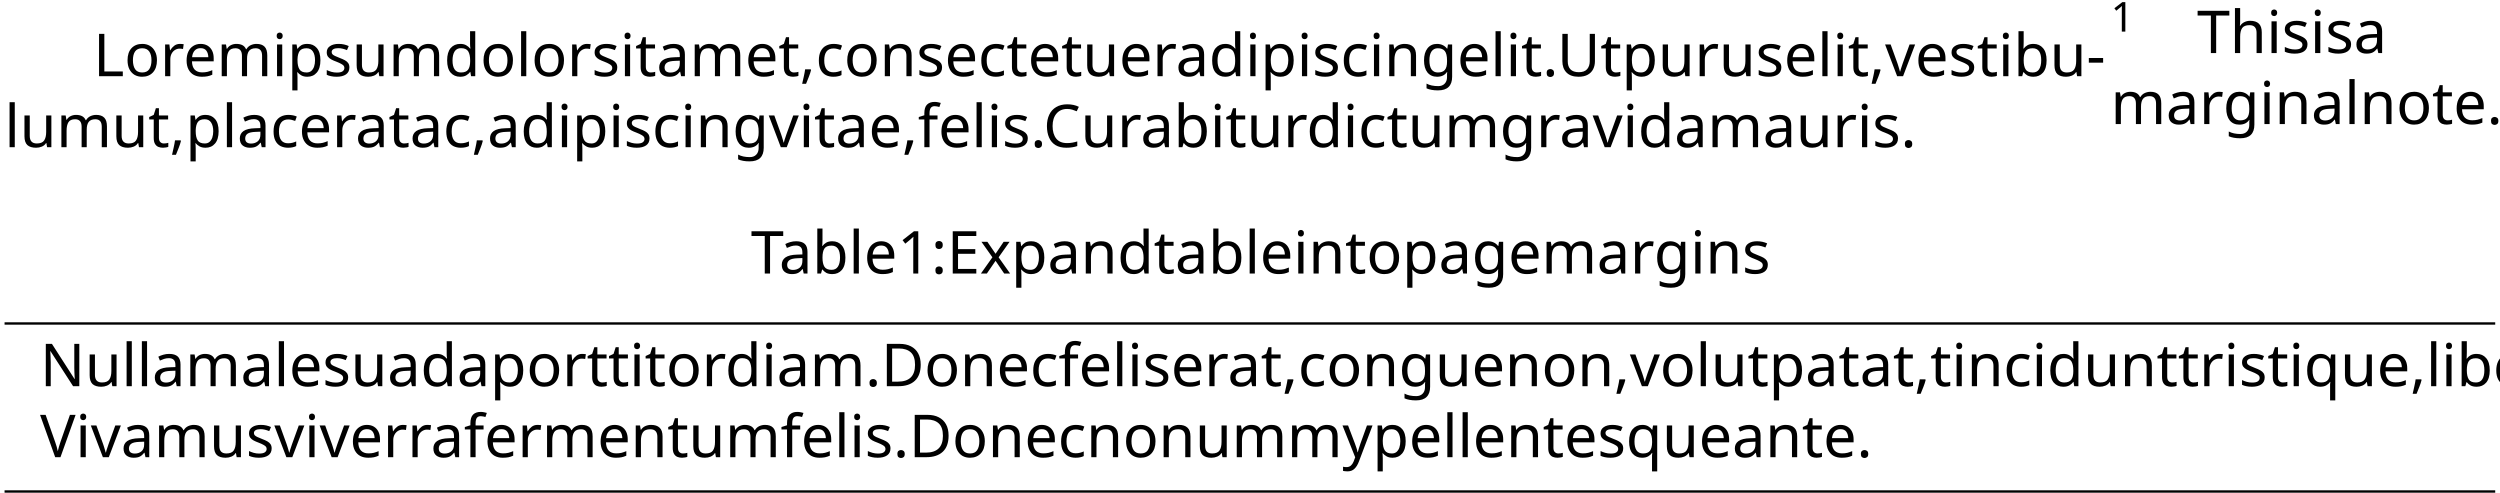
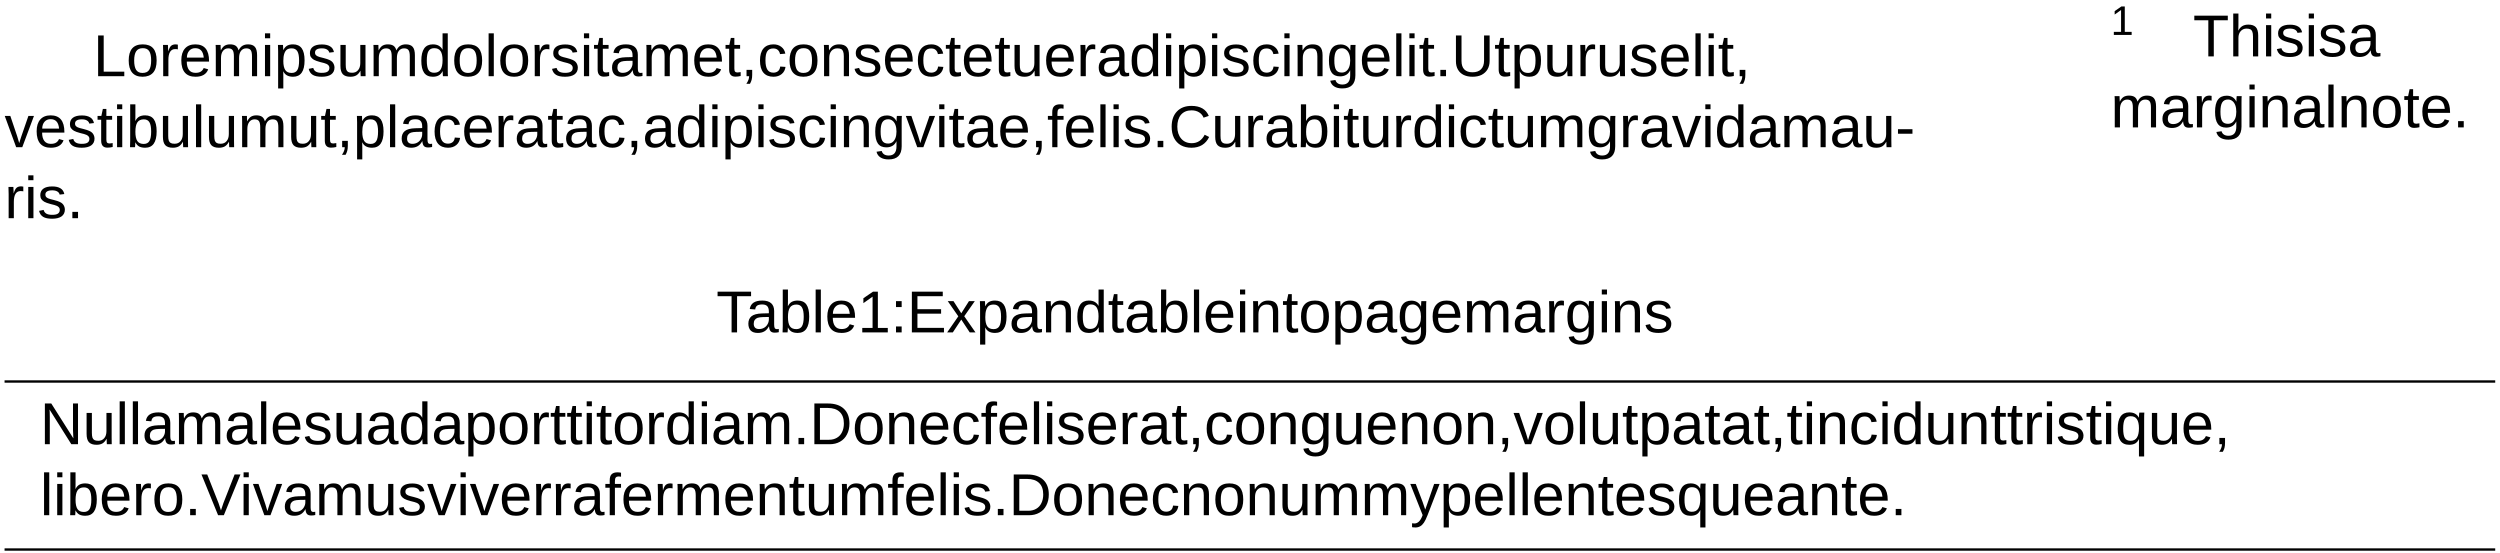
- <svg xmlns="http://www.w3.org/2000/svg" version="1.1" id="svg1" width="561.333" height="110.667" viewBox="0 0 561.333 110.667">
+ <svg xmlns="http://www.w3.org/2000/svg" version="1.1" id="svg1" width="561.333" height="124" viewBox="0 0 561.333 124">
  <defs id="defs1">
    <clipPath clipPathUnits="userSpaceOnUse" id="clipPath1">
-       <path d="M 0,0 H 595.276 V 841.89 H 0 Z" transform="matrix(1,0,0,-1,-488.438,702.676)" id="path1" />
+       <path d="M 0,0 H 595.276 V 841.89 H 0 Z" transform="matrix(1,0,0,-1,-488.438,702.113)" id="path1" />
    </clipPath>
    <clipPath clipPathUnits="userSpaceOnUse" id="clipPath2">
-       <path d="M 0,0 H 595.276 V 841.89 H 0 Z" transform="matrix(1,0,0,-1,-502.983,699.06)" id="path2" />
+       <path d="M 0,0 H 595.276 V 841.89 H 0 Z" transform="matrix(1,0,0,-1,-502.303,698.497)" id="path2" />
    </clipPath>
    <clipPath clipPathUnits="userSpaceOnUse" id="clipPath3">
-       <path d="M 0,0 H 595.276 V 841.89 H 0 Z" transform="matrix(1,0,0,-1,-488.438,687.105)" id="path3" />
+       <path d="M 0,0 H 595.276 V 841.89 H 0 Z" transform="matrix(1,0,0,-1,-488.438,686.542)" id="path3" />
    </clipPath>
    <clipPath clipPathUnits="userSpaceOnUse" id="clipPath4">
      <path d="M 0,0 H 595.276 V 841.89 H 0 Z" transform="matrix(1,0,0,-1,-148.712,695.17)" id="path4" />
    </clipPath>
    <clipPath clipPathUnits="userSpaceOnUse" id="clipPath5">
      <path d="M 0,0 H 595.276 V 841.89 H 0 Z" transform="matrix(1,0,0,-1,-133.768,683.215)" id="path5" />
    </clipPath>
    <clipPath clipPathUnits="userSpaceOnUse" id="clipPath6">
-       <path d="M 0,0 H 595.276 V 841.89 H 0 Z" transform="matrix(1,0,0,-1,-259.457,661.935)" id="path6" />
+       <path d="M 0,0 H 595.276 V 841.89 H 0 Z" transform="matrix(1,0,0,-1,-133.768,671.26)" id="path6" />
    </clipPath>
    <clipPath clipPathUnits="userSpaceOnUse" id="clipPath7">
-       <path d="M 0,0 H 595.276 V 841.89 H 0 Z" transform="matrix(1,0,0,-1,-139.746,642.966)" id="path7" />
+       <path d="M 0,0 H 595.276 V 841.89 H 0 Z" transform="matrix(1,0,0,-1,-253.621,652.027)" id="path7" />
    </clipPath>
    <clipPath clipPathUnits="userSpaceOnUse" id="clipPath8">
-       <path d="M 0,0 H 595.276 V 841.89 H 0 Z" transform="matrix(1,0,0,-1,-139.746,631.011)" id="path8" />
+       <path d="M 0,0 H 595.276 V 841.89 H 0 Z" transform="matrix(1,0,0,-1,-139.746,633.193)" id="path8" />
    </clipPath>
    <clipPath clipPathUnits="userSpaceOnUse" id="clipPath9">
-       <path d="M 0,0 H 595.276 V 841.89 H 0 Z" transform="translate(-133.768,-653.526)" id="path9" />
+       <path d="M 0,0 H 595.276 V 841.89 H 0 Z" transform="matrix(1,0,0,-1,-139.746,621.238)" id="path9" />
    </clipPath>
    <clipPath clipPathUnits="userSpaceOnUse" id="clipPath10">
-       <path d="M 0,0 H 595.276 V 841.89 H 0 Z" transform="translate(-133.768,-625.232)" id="path10" />
+       <path d="M 0,0 H 595.276 V 841.89 H 0 Z" transform="translate(-133.768,-643.754)" id="path10" />
+     </clipPath>
+     <clipPath clipPathUnits="userSpaceOnUse" id="clipPath11">
+       <path d="M 0,0 H 595.276 V 841.89 H 0 Z" transform="translate(-133.768,-615.46)" id="path11" />
    </clipPath>
  </defs>
  <g id="g1">
-     <g id="g18">
-       <text xml:space="preserve" transform="matrix(1.333333,0,0,1.333333,473.9173,7.098667)" clip-path="url(#clipPath1)" id="text10">
-         <tspan style="font-variant:normal;font-weight:normal;font-size:6.974px;font-family:'Source Sans Pro';writing-mode:lr-tb;fill:#000000;fill-opacity:1;fill-rule:nonzero;stroke:none" x="0" y="0" id="tspan10">1</tspan>
+     <g id="g20">
+       <text xml:space="preserve" transform="matrix(1.333333,0,0,1.333333,473.9173,7.849333)" clip-path="url(#clipPath1)" id="text11">
+         <tspan style="font-variant:normal;font-weight:normal;font-size:6.974px;font-family:Arial;writing-mode:lr-tb;fill:#000000;fill-opacity:1;fill-rule:nonzero;stroke:none" x="0" y="0" id="tspan11">1</tspan>
      </text>
-       <text xml:space="preserve" transform="matrix(1.333333,0,0,1.333333,493.3107,11.92)" clip-path="url(#clipPath2)" id="text11">
-         <tspan style="font-variant:normal;font-weight:normal;font-size:9.963px;font-family:'Source Sans Pro';writing-mode:lr-tb;fill:#000000;fill-opacity:1;fill-rule:nonzero;stroke:none" x="0" dx="0 0 0 0 10.58 0 10.58" y="0" id="tspan11">Thisisa</tspan>
+       <text xml:space="preserve" transform="matrix(1.333333,0,0,1.333333,492.404,12.67067)" clip-path="url(#clipPath2)" id="text12">
+         <tspan style="font-variant:normal;font-weight:normal;font-size:9.963px;font-family:Arial;writing-mode:lr-tb;fill:#000000;fill-opacity:1;fill-rule:nonzero;stroke:none" x="0" dx="0 0 0 0 9.664 0 9.664" y="0" id="tspan12">Thisisa</tspan>
      </text>
-       <text xml:space="preserve" transform="matrix(1.333333,0,0,1.333333,473.9173,27.86)" clip-path="url(#clipPath3)" id="text12">
-         <tspan style="font-variant:normal;font-weight:normal;font-size:9.963px;font-family:'Source Sans Pro';writing-mode:lr-tb;fill:#000000;fill-opacity:1;fill-rule:nonzero;stroke:none" x="0" dx="0 0 0 -0.1 0 0 0 0 1.993 0 -0.169 -0.139" y="0" id="tspan12">marginalnote.</tspan>
+       <text xml:space="preserve" transform="matrix(1.333333,0,0,1.333333,473.9173,28.61067)" clip-path="url(#clipPath3)" id="text13">
+         <tspan style="font-variant:normal;font-weight:normal;font-size:9.963px;font-family:Arial;writing-mode:lr-tb;fill:#000000;fill-opacity:1;fill-rule:nonzero;stroke:none" x="0" dx="0 0 0 0 0 0 0 0 2.76" y="0" id="tspan13">marginalnote.</tspan>
      </text>
-       <text xml:space="preserve" transform="matrix(1.333333,0,0,1.333333,20.94933,17.10667)" clip-path="url(#clipPath4)" id="text13">
-         <tspan style="font-variant:normal;font-weight:normal;font-size:9.963px;font-family:'Source Sans Pro';writing-mode:lr-tb;fill:#000000;fill-opacity:1;fill-rule:nonzero;stroke:none" x="0" dx="0 -0.12 0 -0.1 0 2.102 0 0 0 0 2.112 0 0 0 0 2.112 0 0 2.112 0 0 -0.09 0.05 2.142 -0.209 0 0 0 0 -0.1 -0.139 -0.1 0 0 0 2.102 0 0 0 0 0 0 0 0 0 2.112 0 0 0 0.06 3.009 0 2.112 0 0 0 0 2.112 0 0 0 0.06 2.142 -0.04 0 -0.199" y="0" id="tspan13">Loremipsumdolorsitamet,consectetueradipiscingelit.Utpuruselit,vestibu-</tspan>
+       <text xml:space="preserve" transform="matrix(1.333333,0,0,1.333333,20.94933,17.10667)" clip-path="url(#clipPath4)" id="text14">
+         <tspan style="font-variant:normal;font-weight:normal;font-size:9.963px;font-family:Arial;writing-mode:lr-tb;fill:#000000;fill-opacity:1;fill-rule:nonzero;stroke:none" x="0" dx="0 0 0 0 0 4.483 0 0 0 0 4.483 0 0 0 0 4.493 0 0 4.483 0 0 0 0 4.922 0 0 0 0 0 0 0 0 0 0 0 4.483 0 0 0 0 0 0 0 0 0 4.493 0 0 0 0 8.847 0 4.493 0 0 0 0 4.483" y="0" id="tspan14">Loremipsumdolorsitamet,consectetueradipiscingelit.Utpuruselit,</tspan>
      </text>
-       <text xml:space="preserve" transform="matrix(1.333333,0,0,1.333333,1.024,33.04667)" clip-path="url(#clipPath5)" id="text14">
-         <tspan style="font-variant:normal;font-weight:normal;font-size:9.963px;font-family:'Source Sans Pro';writing-mode:lr-tb;fill:#000000;fill-opacity:1;fill-rule:nonzero;stroke:none" x="0" dx="0 0 0 1.993 0 0.06 1.993 0 0 0 -0.209 0 -0.239 -0.139 1.993 0 0 1.993 0 0 0 0 0 0 0 0 0 1.993 0 0 -0.209 0 0 1.993 -0.1 0 0 0 0 2.65 -0.09 0 -0.239 0 0 0 0 0 1.983 0 0 -0.09 0 0 1.983 0 -0.229 0 0 0 0 1.983" y="0" id="tspan14">lumut,placeratac,adipiscingvitae,felis.Curabiturdictumgravidamauris.</tspan>
+       <text xml:space="preserve" transform="matrix(1.333333,0,0,1.333333,1.024,33.04667)" clip-path="url(#clipPath5)" id="text15">
+         <tspan style="font-variant:normal;font-weight:normal;font-size:9.963px;font-family:Arial;writing-mode:lr-tb;fill:#000000;fill-opacity:1;fill-rule:nonzero;stroke:none" x="0" dx="0 0 0 0 0 0 0 0 0 0 2.002 0 0 2.162 0 0 0 0 0 0 0 2.012 0 0 2.162 0 0 0 0 0 0 0 0 0 2.002 0 0 0 0 0 2.162 0 0 0 0 0 3.437 0 0 0 0 0 0 0 0 2.012 0 0 0 0 0 2.012 0 0 0 0 0 0 2.002" y="0" id="tspan15">vestibulumut,placeratac,adipiscingvitae,felis.Curabiturdictumgravidamau-</tspan>
      </text>
-       <text xml:space="preserve" transform="matrix(1.333333,0,0,1.333333,168.6093,61.42)" clip-path="url(#clipPath6)" id="text15">
-         <tspan style="font-variant:normal;font-weight:normal;font-size:9.963px;font-family:'Source Sans Pro';writing-mode:lr-tb;fill:#000000;fill-opacity:1;fill-rule:nonzero;stroke:none" x="0" dx="0 -0.727 0 0 0 2.491 0 4.981 -0.309 0 -0.139 0 0 1.993 -0.209 0 0 0 1.993 0 0 -0.139 1.993 -0.139 0 -0.139 1.993 0 0 -0.1" y="0" id="tspan15">Table1:Expandtableintopagemargins</tspan>
+       <text xml:space="preserve" transform="matrix(1.333333,0,0,1.333333,1.024,48.98667)" clip-path="url(#clipPath6)" id="text16">
+         <tspan style="font-variant:normal;font-weight:normal;font-size:9.963px;font-family:Arial;writing-mode:lr-tb;fill:#000000;fill-opacity:1;fill-rule:nonzero;stroke:none" x="0" y="0" id="tspan16">ris.</tspan>
      </text>
-       <text xml:space="preserve" transform="matrix(1.333333,0,0,1.333333,8.994667,86.712)" clip-path="url(#clipPath7)" id="text16">
-         <tspan style="font-variant:normal;font-weight:normal;font-size:9.963px;font-family:'Source Sans Pro';writing-mode:lr-tb;fill:#000000;fill-opacity:1;fill-rule:nonzero;stroke:none" x="0" dx="0 0 0 0 0 1.465 0 0 0 0 0 0 0 0 1.474 0 0 0 -0.189 0 0 -0.139 0 1.465 0 0 0 0 2.481 0 0 0 0 1.474 -0.09 0 0 0 1.465 0 -0.239 -0.139 0.06 1.574 -0.199 0 0 0 0 1.455 0 0 0 1.584 -0.03 0 0 0 0 -0.139 -0.139 1.455 -0.13 0.05 1.584 0 0 0 0 0 0 0 0 1.465 0 0 0 -0.189 0 0 0 0 0 1.574 0 0 0 0 -0.1 -0.1" y="0" id="tspan16">Nullamalesuadaporttitordiam.Donecfeliserat,conguenon,volutpatat,tincidunttristique,libero.</tspan>
+       <text xml:space="preserve" transform="matrix(1.333333,0,0,1.333333,160.828,74.63067)" clip-path="url(#clipPath7)" id="text17">
+         <tspan style="font-variant:normal;font-weight:normal;font-size:9.963px;font-family:Arial;writing-mode:lr-tb;fill:#000000;fill-opacity:1;fill-rule:nonzero;stroke:none" x="0" dx="0 -1.096 0 0 0 2.481 0 4.981 0 0 0 0 0 2.76 0 0 0 0 2.77 0 0 0 2.77 0 0 0 2.76" y="0" id="tspan17">Table1:Expandtableintopagemargins</tspan>
      </text>
-       <text xml:space="preserve" transform="matrix(1.333333,0,0,1.333333,8.994667,102.652)" clip-path="url(#clipPath8)" id="text17">
-         <tspan style="font-variant:normal;font-weight:normal;font-size:9.963px;font-family:'Source Sans Pro';writing-mode:lr-tb;fill:#000000;fill-opacity:1;fill-rule:nonzero;stroke:none" x="0" dx="0 0 0 -0.199 0 0 0 1.993 0 0 -0.04 0 0 -0.239 1.993 -0.1 0 0 0 0 0 0 0 1.993 -0.1 0 0 0 0 2.65 0 0 0 0 1.993 0 0 0 0 0 0 1.993 0 0 0 0 0 0 -0.13 0 0 0 0 1.983 0 0 -0.13" y="0" id="tspan17">Vivamusviverrafermentumfelis.Donecnonummypellentesqueante.</tspan>
+       <text xml:space="preserve" transform="matrix(1.333333,0,0,1.333333,8.994667,99.74267)" clip-path="url(#clipPath8)" id="text18">
+         <tspan style="font-variant:normal;font-weight:normal;font-size:9.963px;font-family:Arial;writing-mode:lr-tb;fill:#000000;fill-opacity:1;fill-rule:nonzero;stroke:none" x="0" dx="0 0 0 0 0 3.068 0 0 0 0 0 0 0 0 3.068 0 0 0 0 0 0 0 0 3.068 0 0 0 0 4.613 0 0 0 0 3.068 0 0 0 0 3.068 0 0 0 0 3.148 0 0 0 0 0 3.078 0 0 0 3.148 0 0 0 0 0 0 0 3.068 0 0 3.148 0 0 0 0 0 0 0 0 3.068" y="0" id="tspan18">Nullamalesuadaporttitordiam.Donecfeliserat,conguenon,volutpatat,tincidunttristique,</tspan>
      </text>
-       <path d="M 0,0 H 419.427" style="fill:none;stroke:#000000;stroke-width:0.398;stroke-linecap:butt;stroke-linejoin:miter;stroke-miterlimit:10;stroke-dasharray:none;stroke-opacity:1" transform="matrix(1.333333,0,0,-1.333333,1.024,72.632)" clip-path="url(#clipPath9)" id="path17" />
-       <path d="M 0,0 H 419.427" style="fill:none;stroke:#000000;stroke-width:0.398;stroke-linecap:butt;stroke-linejoin:miter;stroke-miterlimit:10;stroke-dasharray:none;stroke-opacity:1" transform="matrix(1.333333,0,0,-1.333333,1.024,110.3573)" clip-path="url(#clipPath10)" id="path18" />
+       <text xml:space="preserve" transform="matrix(1.333333,0,0,1.333333,8.994667,115.6827)" clip-path="url(#clipPath9)" id="text19">
+         <tspan style="font-variant:normal;font-weight:normal;font-size:9.963px;font-family:Arial;writing-mode:lr-tb;fill:#000000;fill-opacity:1;fill-rule:nonzero;stroke:none" x="0" dx="0 0 0 0 0 0 0 3.686 -0.169 0 0 0 0 0 2.75 0 0 0 0 0 0 2.77 0 0 0 0 0 0 0 0 2.77 0 0 0 0 0 3.686 0 0 0 0 2.77 0 0 0 0 0 0 2.77 0 0 0 0 0 0 0 0 0 0 0 2.76" y="0" id="tspan19">libero.Vivamusviverrafermentumfelis.Donecnonummypellentesqueante.</tspan>
+       </text>
+       <path d="M 0,0 H 419.427" style="fill:none;stroke:#000000;stroke-width:0.398;stroke-linecap:butt;stroke-linejoin:miter;stroke-miterlimit:10;stroke-dasharray:none;stroke-opacity:1" transform="matrix(1.333333,0,0,-1.333333,1.024,85.66133)" clip-path="url(#clipPath10)" id="path19" />
+       <path d="M 0,0 H 419.427" style="fill:none;stroke:#000000;stroke-width:0.398;stroke-linecap:butt;stroke-linejoin:miter;stroke-miterlimit:10;stroke-dasharray:none;stroke-opacity:1" transform="matrix(1.333333,0,0,-1.333333,1.024,123.3867)" clip-path="url(#clipPath11)" id="path20" />
    </g>
  </g>
</svg>
